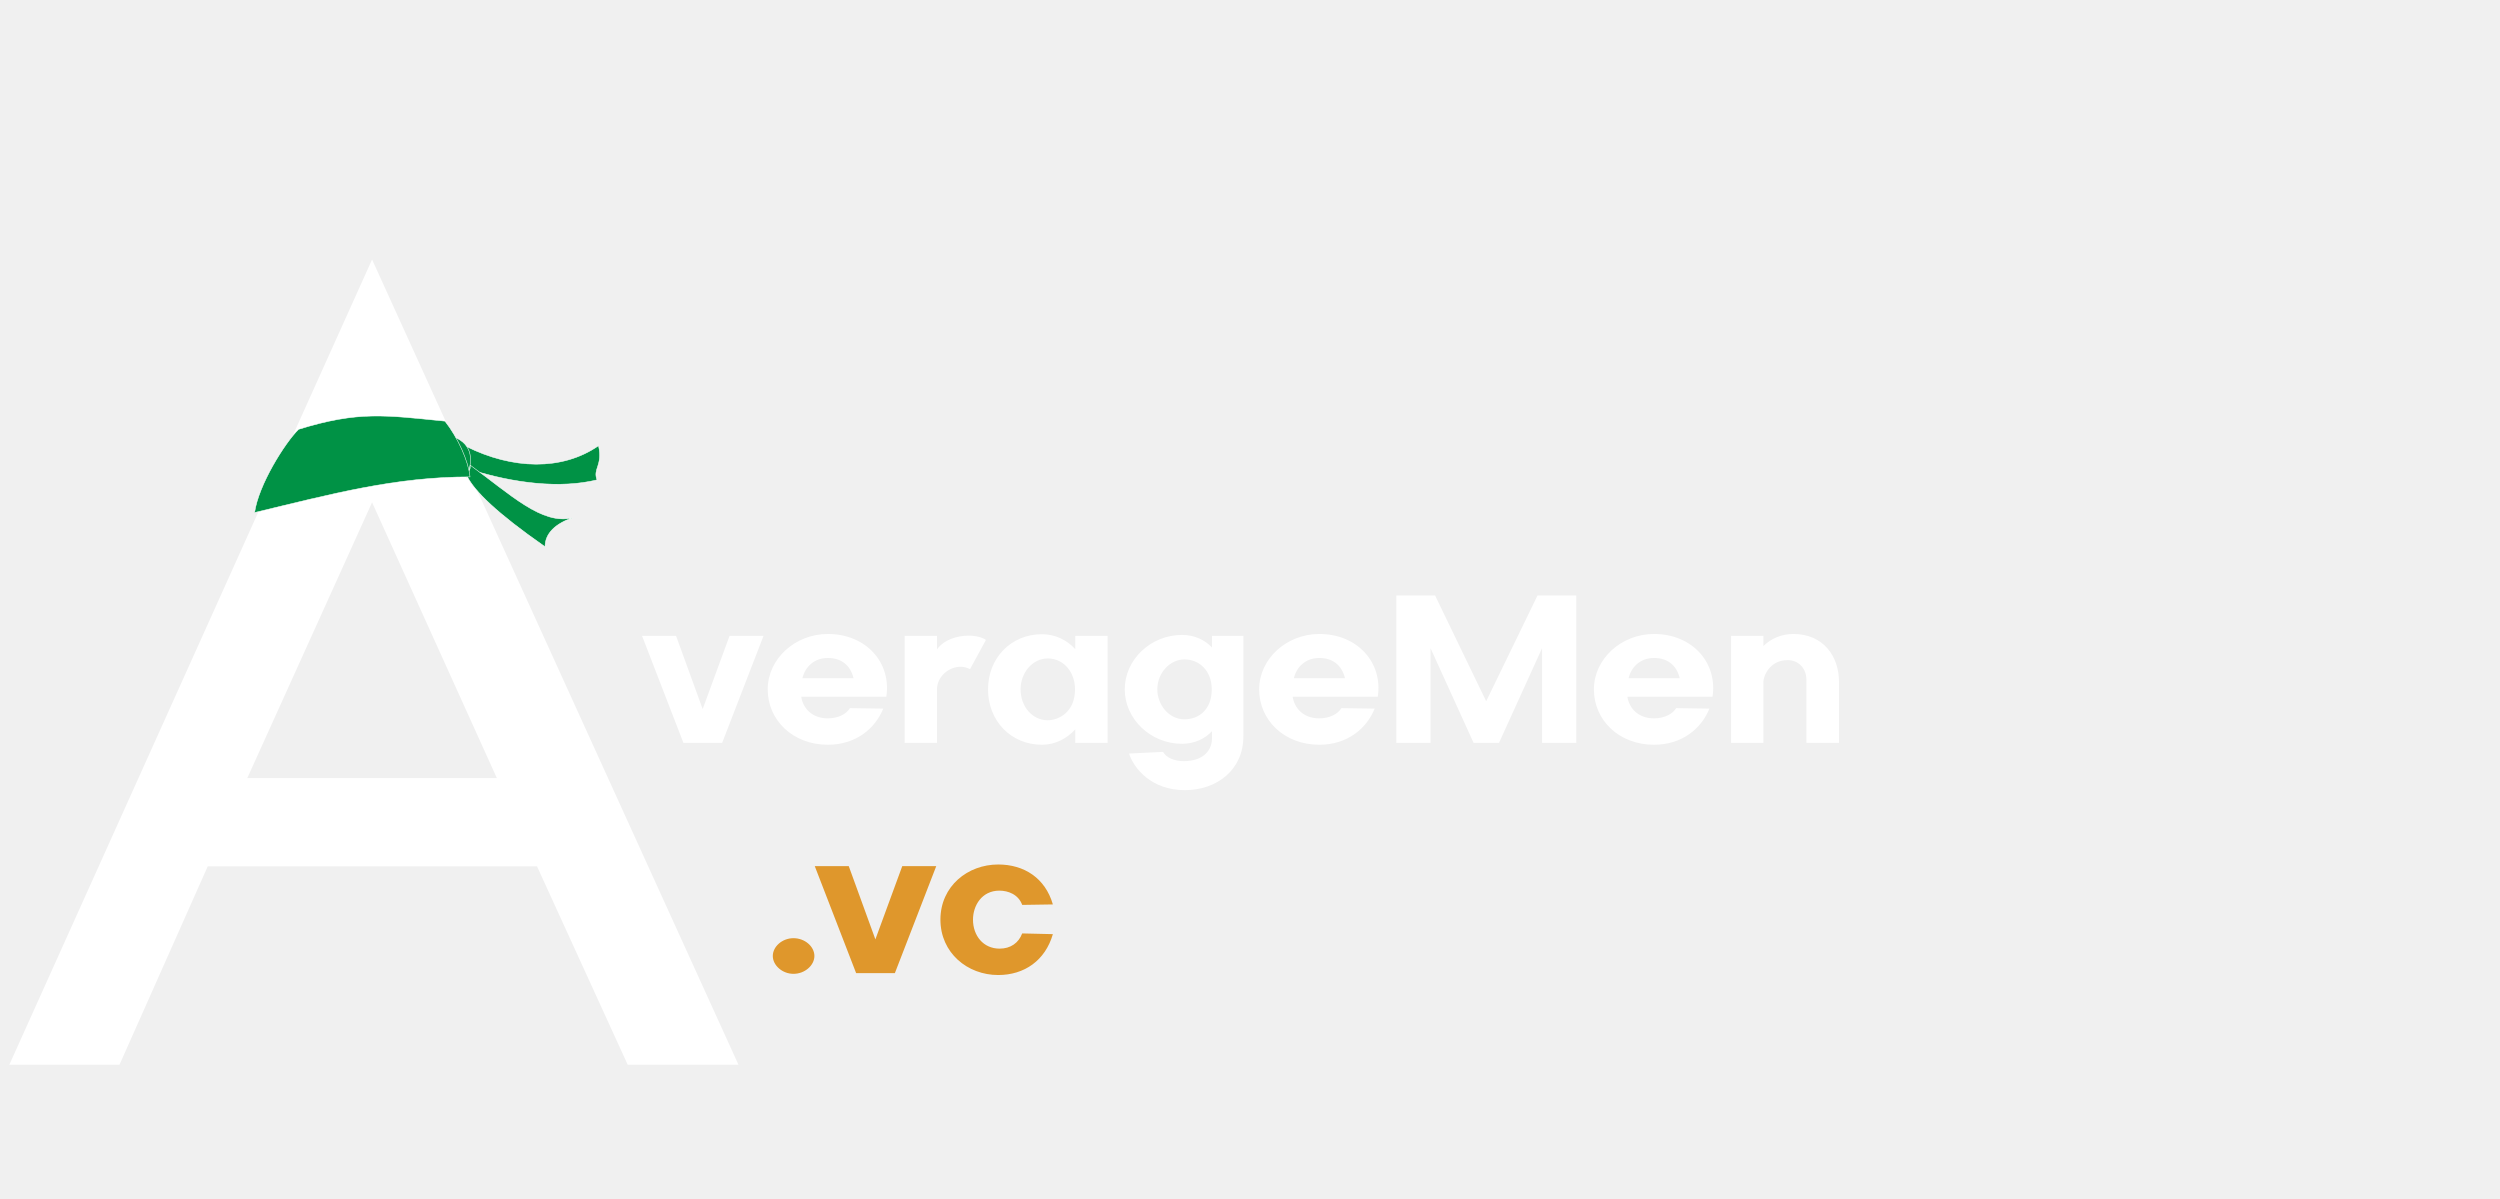
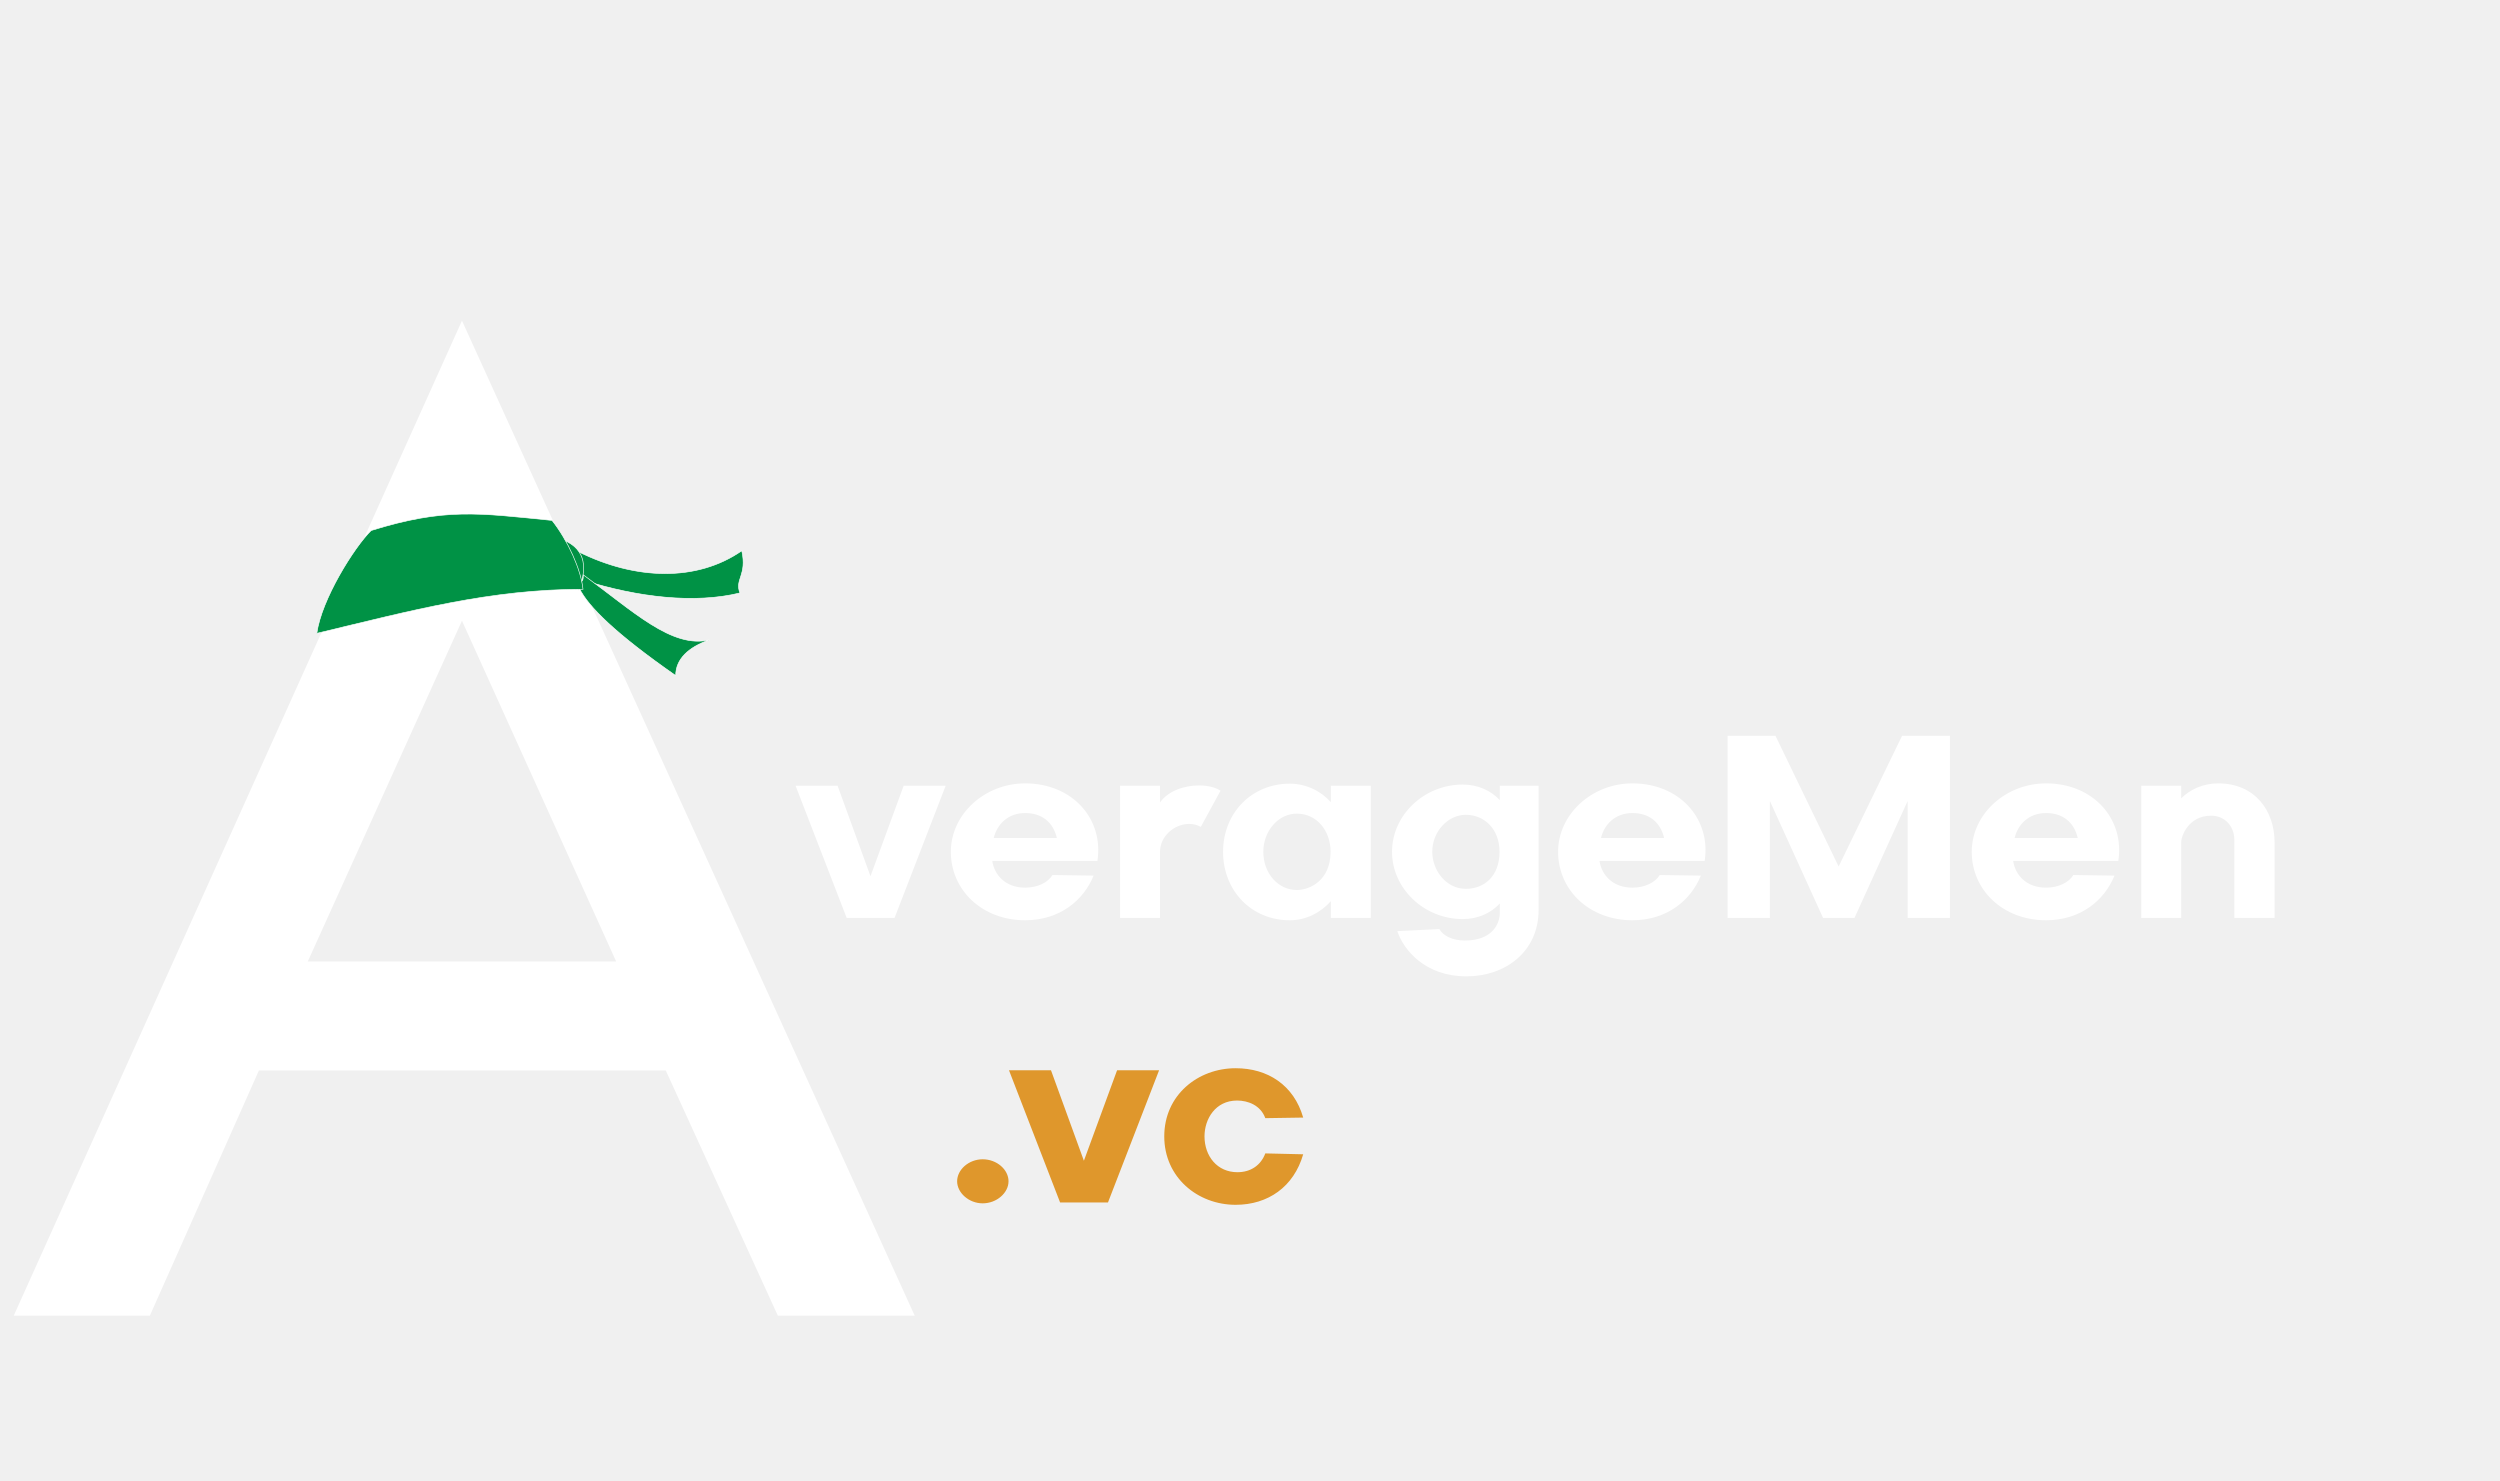
- <svg xmlns="http://www.w3.org/2000/svg" width="194" height="93" viewBox="0 0 504 242" fill="none">
+ <svg xmlns="http://www.w3.org/2000/svg" width="157" height="93" viewBox="0 0 407 242" fill="none">
  <path d="M155.64 193.044C155.64 194.916 157.56 196.644 159.816 196.644C162.12 196.644 164.04 194.916 164.04 193.044C164.04 191.124 162.12 189.444 159.816 189.444C157.56 189.444 155.64 191.124 155.64 193.044ZM164.115 174.9L172.467 196.5H180.291L188.643 174.9H181.779L176.355 189.684L170.979 174.9H164.115ZM201.153 196.884C206.433 196.884 210.657 193.956 212.193 188.628L206.001 188.484C205.281 190.404 203.649 191.556 201.441 191.556C198.129 191.556 196.065 188.916 196.065 185.7C196.065 182.868 197.841 179.844 201.393 179.844C203.169 179.844 205.233 180.612 206.001 182.724L212.193 182.628C210.657 177.3 206.385 174.564 201.153 174.564C195.009 174.564 189.489 178.932 189.489 185.7C189.489 192.42 194.961 196.884 201.153 196.884Z" fill="#DF972C" />
  <path d="M129.24 128.4L137.592 150H145.416L153.768 128.4H146.904L141.48 143.184L136.104 128.4H129.24ZM154.614 139.2C154.614 145.44 159.702 150.384 166.758 150.384C172.422 150.384 176.31 147.12 177.942 143.088L171.222 142.992C170.502 144.192 168.822 145.056 166.758 145.056C163.494 145.056 161.718 142.944 161.382 140.688H178.566C179.622 133.872 174.534 128.016 166.758 128.016C160.134 128.016 154.614 133.056 154.614 139.2ZM161.622 136.944C162.15 134.736 163.926 132.864 166.758 132.864C169.446 132.864 171.318 134.304 171.942 136.944H161.622ZM182.265 150H188.793V139.2C188.793 136.656 191.145 134.64 193.545 134.64C194.217 134.64 194.841 134.784 195.465 135.12L198.681 129.216C197.913 128.688 196.617 128.352 195.177 128.352C192.873 128.352 190.185 129.168 188.793 131.136V128.4H182.265V150ZM199.1 139.2C199.1 145.536 203.708 150.384 209.996 150.384C212.684 150.384 215.036 149.136 216.716 147.264V150H223.244V128.4H216.716V131.088C215.084 129.264 212.684 128.064 209.996 128.064C203.756 128.064 199.1 132.864 199.1 139.2ZM205.676 139.2C205.676 135.792 208.124 132.96 211.148 132.96C214.412 132.96 216.668 135.744 216.668 139.2C216.668 143.808 213.356 145.44 211.148 145.44C208.124 145.44 205.676 142.752 205.676 139.2ZM226.709 139.2C226.709 145.152 231.893 150.192 238.277 150.192C240.773 150.192 242.885 149.184 244.325 147.648V149.136C244.325 151.152 242.933 153.696 238.613 153.696C236.597 153.696 235.061 152.928 234.437 151.824L227.573 152.16C228.581 155.232 232.133 159.552 238.853 159.552C245.285 159.552 250.661 155.472 250.661 148.704V128.4H244.325V130.752C242.885 129.216 240.773 128.208 238.277 128.208C231.941 128.208 226.709 133.2 226.709 139.2ZM238.757 133.152C241.829 133.152 244.277 135.504 244.277 139.2C244.277 143.136 241.829 145.248 238.757 145.248C235.541 145.248 233.285 142.224 233.285 139.2C233.285 135.84 235.877 133.152 238.757 133.152ZM253.848 139.2C253.848 145.44 258.936 150.384 265.992 150.384C271.656 150.384 275.544 147.12 277.176 143.088L270.456 142.992C269.736 144.192 268.056 145.056 265.992 145.056C262.728 145.056 260.952 142.944 260.616 140.688H277.8C278.856 133.872 273.768 128.016 265.992 128.016C259.368 128.016 253.848 133.056 253.848 139.2ZM260.856 136.944C261.384 134.736 263.16 132.864 265.992 132.864C268.68 132.864 270.552 134.304 271.176 136.944H260.856ZM281.547 120.24V150H288.459V130.896L297.147 150H302.283L310.971 130.896V150H317.883V120.24H310.059L299.691 141.6L289.371 120.24H281.547ZM321.442 139.2C321.442 145.44 326.53 150.384 333.586 150.384C339.25 150.384 343.138 147.12 344.77 143.088L338.05 142.992C337.33 144.192 335.65 145.056 333.586 145.056C330.322 145.056 328.546 142.944 328.21 140.688H345.394C346.45 133.872 341.362 128.016 333.586 128.016C326.962 128.016 321.442 133.056 321.442 139.2ZM328.45 136.944C328.978 134.736 330.754 132.864 333.586 132.864C336.274 132.864 338.146 134.304 338.77 136.944H328.45ZM349.141 128.4V150H355.669V137.664C355.669 136.608 356.869 133.296 360.565 133.296C362.773 133.296 364.357 134.976 364.357 137.28V150H370.933V137.664C370.933 132.528 367.765 128.016 361.717 128.016C359.221 128.016 357.109 129.024 355.669 130.464V128.4H349.141Z" fill="white" />
  <path d="M74.723 52.403L148.709 215H126.342L108.029 174.934H41.54L23.72 215H1.475L74.723 52.403ZM74.723 101.44L49.529 157.114H99.918L74.723 101.44Z" fill="white" />
  <g clip-path="url(#clip0_102_2)">
    <path d="M93.75 90.15C103.05 94.8 113.1 95.1 120.45 90C121.35 94.05 119.25 94.65 120.15 96.9C112.8 98.7 103.5 97.65 94.5 94.8C94.35 92.7 94.35 91.5 93.75 90.15Z" fill="#009245" stroke="white" stroke-width="0.1" stroke-miterlimit="10" />
    <path d="M94.5 93.9C102.75 99.9 109.05 106.05 115.2 104.55C111.75 105.75 109.65 107.7 109.65 110.4C99.75 103.5 95.4 99.15 93.9 96.15C93.75 95.1 94.8 95.1 94.5 93.9Z" fill="#009245" stroke="white" stroke-width="0.1" stroke-miterlimit="10" />
    <path d="M90.75 88.05C94.5 89.25 95.55 92.25 93.75 96.45Z" fill="#009245" />
    <path d="M90.75 88.05C94.5 89.25 95.55 92.25 93.75 96.45" stroke="white" stroke-width="0.1" stroke-miterlimit="10" />
    <path d="M59.884 86.693C71.984 82.942 77.345 83.842 89.445 85.043C92.049 88.344 94.194 93.146 94.5 96.297C79.336 96.297 66.623 99.749 51 103.5C51.766 97.948 57.127 89.394 59.884 86.693Z" fill="#009245" stroke="white" stroke-width="0.1" stroke-miterlimit="10" />
  </g>
  <defs>
    <clipPath id="clip0_102_2">
      <rect width="69.9" height="26.7" fill="white" transform="translate(51 84)" />
    </clipPath>
  </defs>
</svg>
